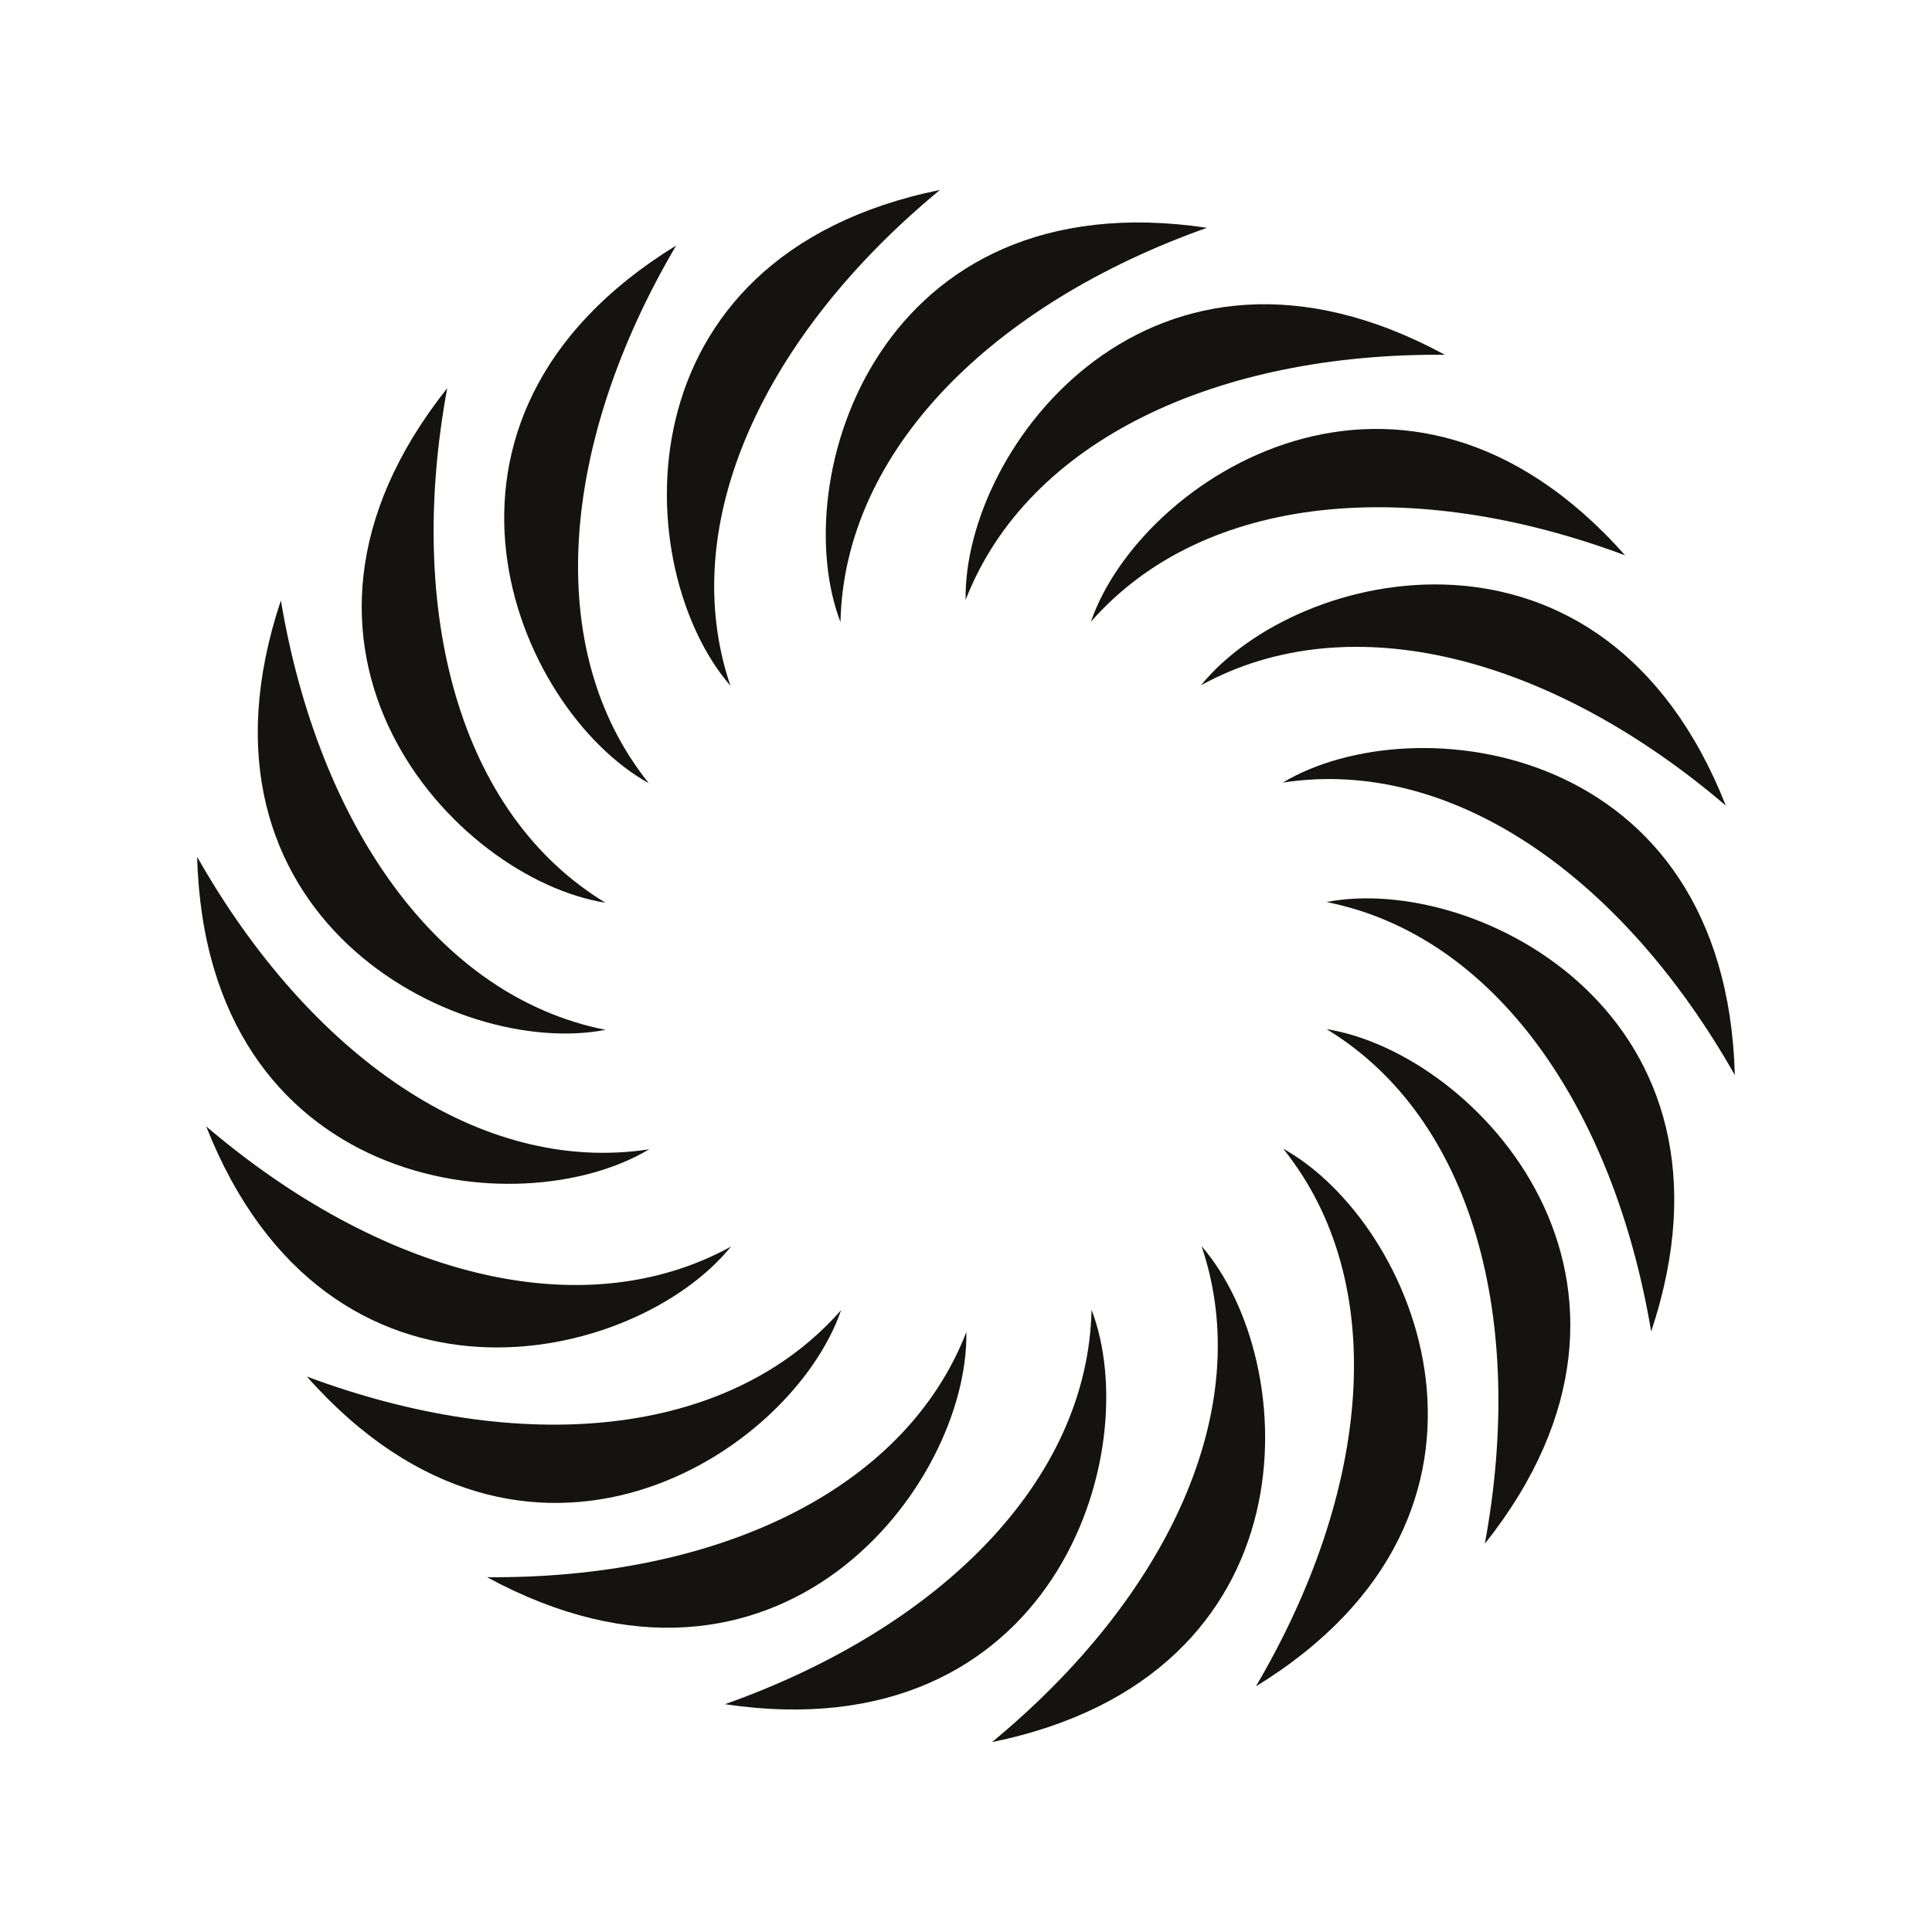
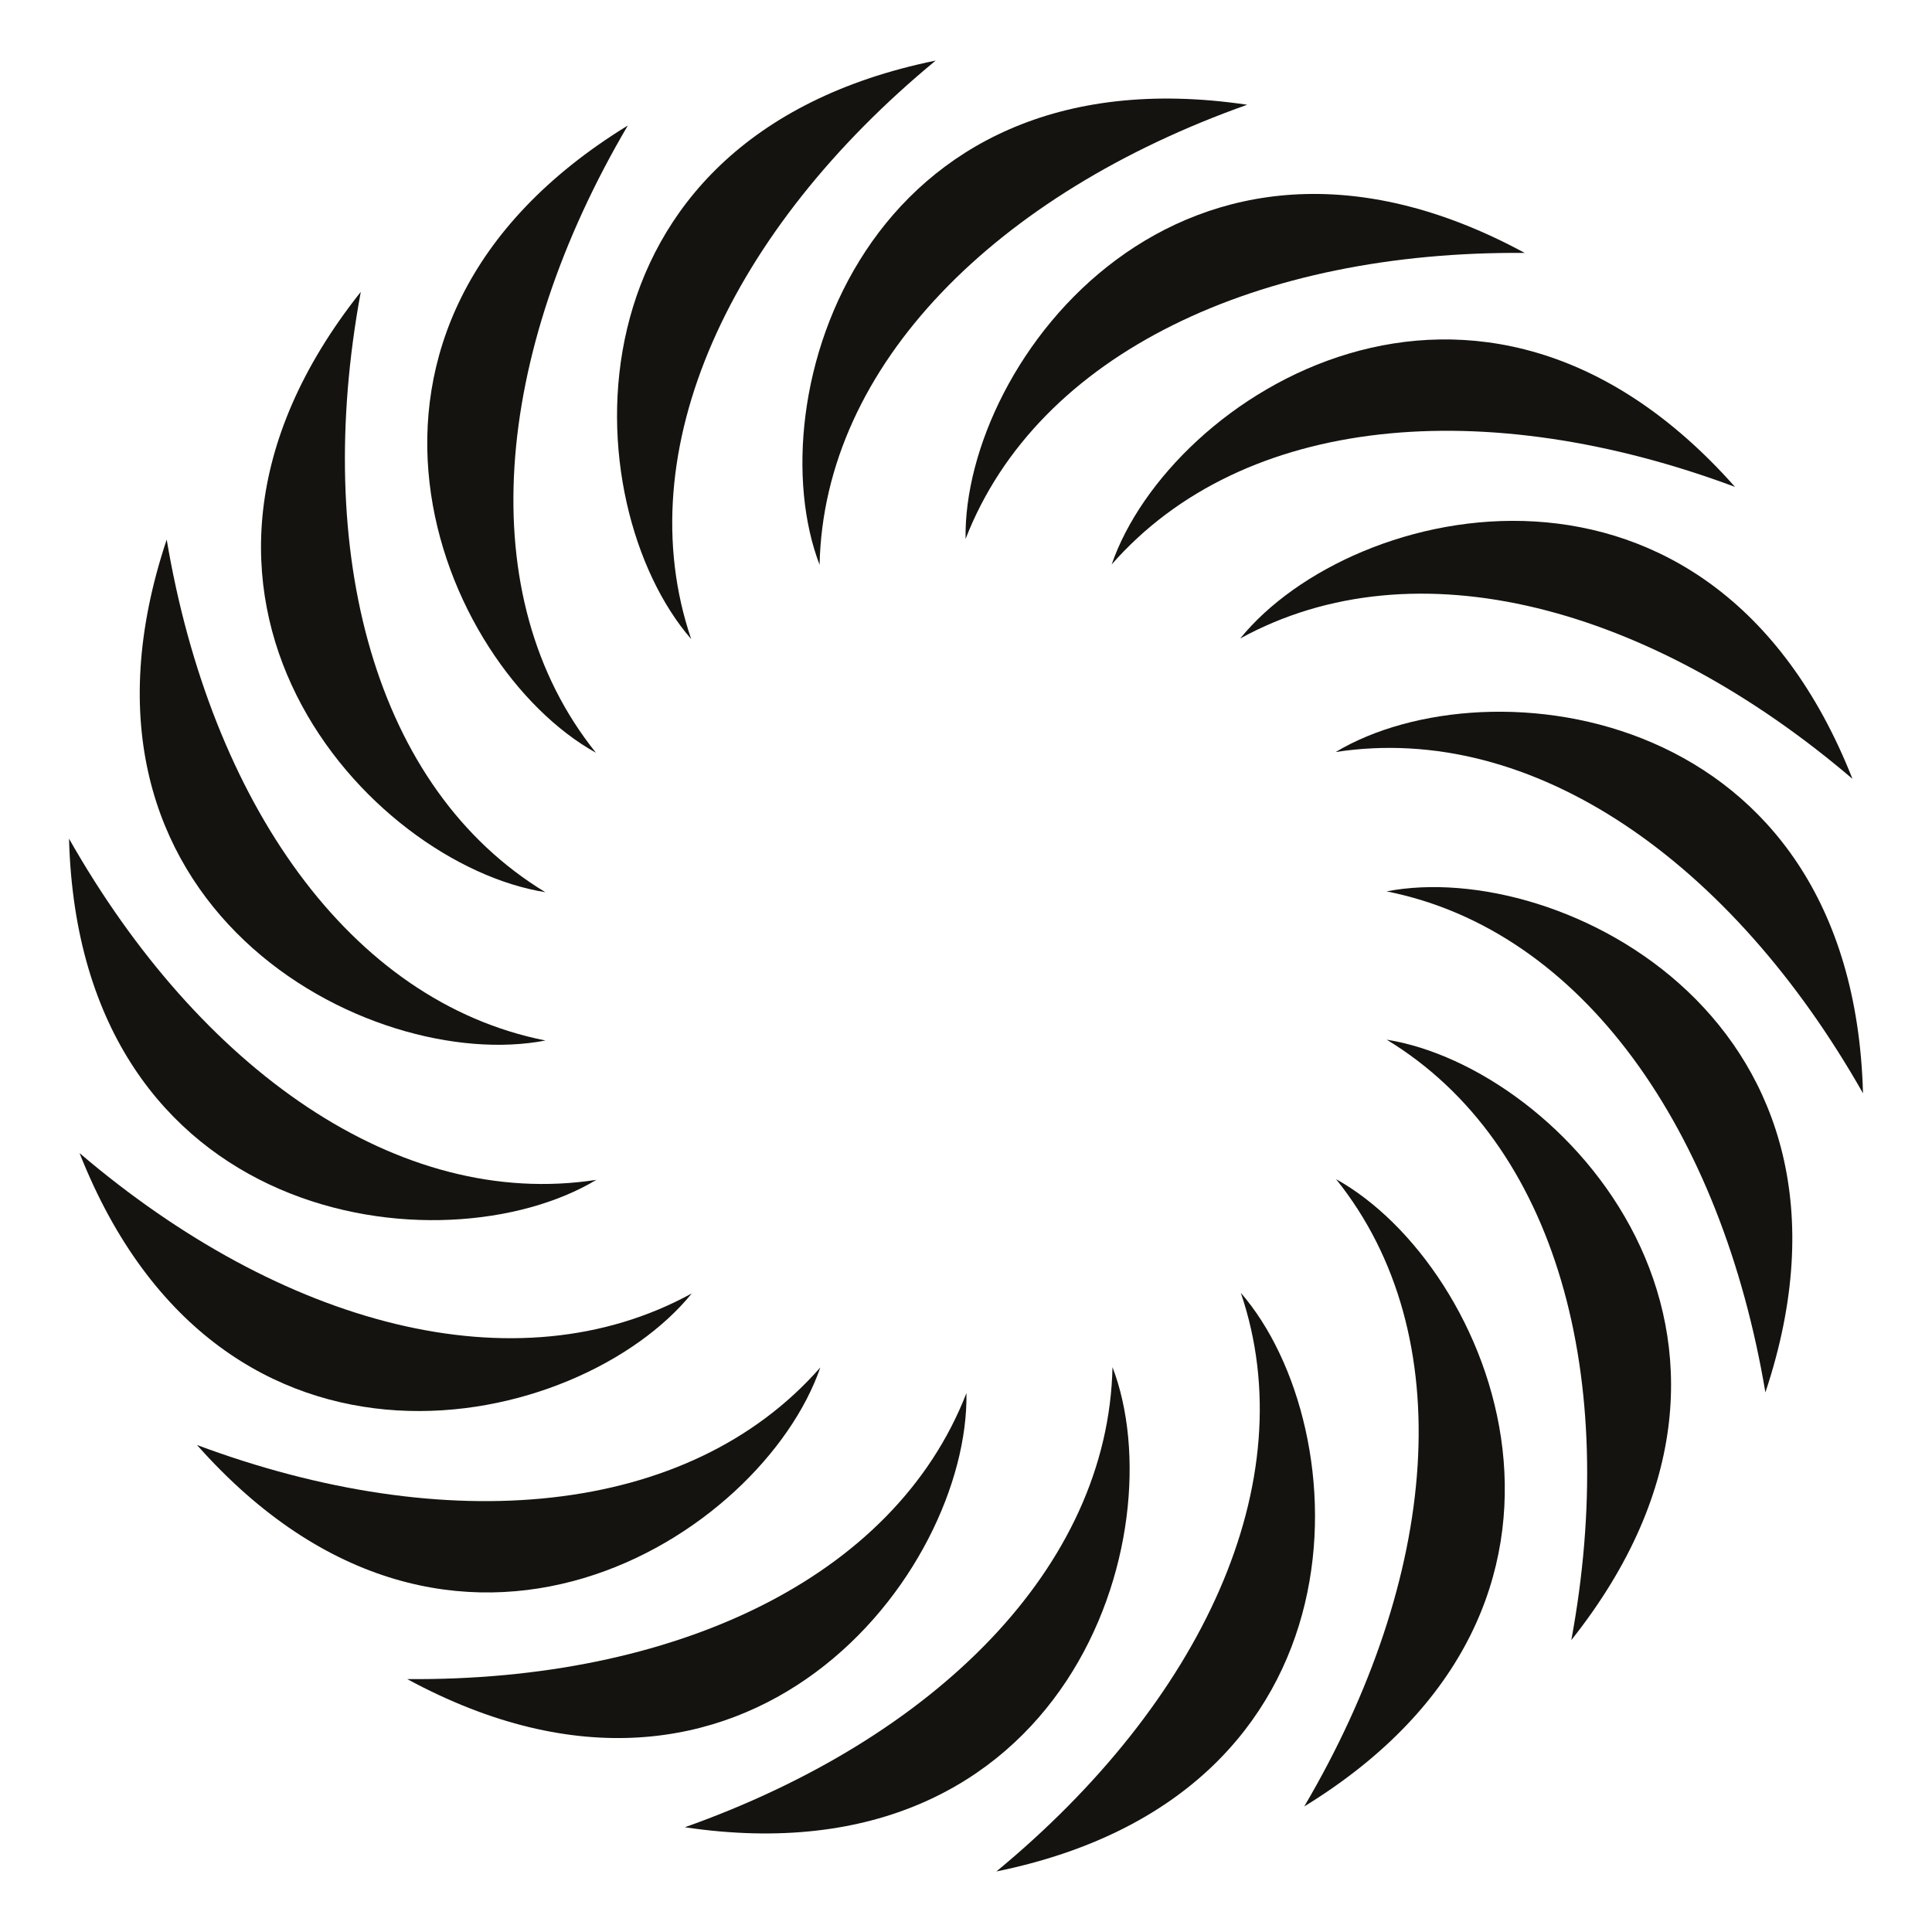
- <svg xmlns="http://www.w3.org/2000/svg" viewBox="-64.355 -64.355 128.711 128.711" width="512" height="512" role="img" aria-label="Laz Güneşi favicon">
-   <rect x="-64.355" y="-64.355" width="128.711" height="128.711" fill="#ffffff" />
+ <svg xmlns="http://www.w3.org/2000/svg" viewBox="-55.162 -55.162 110.323 110.323" width="512" height="512" role="img" aria-label="Laz Güneşi favicon">
+   <rect x="-55.162" y="-55.162" width="110.323" height="110.323" fill="#ffffff" />
  <g fill="#15130f" fill-rule="evenodd" stroke="none">
    <path d="M 24.021 4.207 C 34.076 5.809 48.334 21.156 34.565 38.492 C 37.315 23.602 33.799 10.137 24.021 4.207 Z" />
    <path d="M 21.131 12.172 C 30.033 17.113 38.182 36.41 19.314 47.992 C 26.994 34.941 28.291 21.082 21.131 12.172 Z" />
    <path d="M 15.693 18.664 C 22.369 26.352 23.424 47.273 1.736 51.703 C 13.412 42.062 19.373 29.488 15.693 18.664 Z" />
    <path d="M 8.365 22.906 C 12.006 32.414 5.842 52.434 -16.057 49.18 C -1.783 44.113 8.119 34.336 8.365 22.906 Z" />
    <path d="M 0.025 24.387 C 0.193 34.566 -12.443 51.27 -31.908 40.719 C -16.764 40.844 -4.115 35.043 0.025 24.387 Z" />
    <path d="M -8.318 22.922 C -11.639 32.547 -29.232 43.922 -43.912 27.352 C -29.725 32.648 -15.854 31.52 -8.318 22.922 Z" />
    <path d="M -15.658 18.695 C -22.068 26.602 -42.49 31.273 -50.619 10.684 C -39.1 20.512 -25.678 24.195 -15.658 18.695 Z" />
    <path d="M -21.107 12.211 C -29.838 17.449 -50.623 14.855 -51.221 -7.273 C -43.756 5.898 -32.404 13.953 -21.107 12.211 Z" />
    <path d="M -24.014 4.254 C -34.006 6.191 -52.654 -3.356 -45.643 -24.352 C -43.135 -9.422 -35.225 2.031 -24.014 4.254 Z" />
    <path d="M -24.021 -4.215 C -34.076 -5.812 -48.33 -21.16 -34.56 -38.496 C -37.315 -23.605 -33.795 -10.141 -24.021 -4.215 Z" />
    <path d="M -21.131 -12.176 C -30.033 -17.117 -38.178 -36.414 -19.311 -47.996 C -26.99 -34.945 -28.287 -21.086 -21.131 -12.176 Z" />
    <path d="M -15.693 -18.668 C -22.365 -26.359 -23.424 -47.277 -1.732 -51.703 C -13.412 -42.066 -19.373 -29.492 -15.693 -18.668 Z" />
    <path d="M -8.361 -22.91 C -12.006 -32.418 -5.842 -52.434 16.057 -49.18 C 1.783 -44.117 -8.119 -34.34 -8.361 -22.91 Z" />
    <path d="M -0.025 -24.387 C -0.193 -34.57 12.443 -51.27 31.904 -40.719 C 16.764 -40.848 4.115 -35.043 -0.025 -24.387 Z" />
    <path d="M 8.318 -22.93 C 11.639 -32.555 29.229 -43.93 43.912 -27.359 C 29.725 -32.652 15.854 -31.527 8.318 -22.93 Z" />
    <path d="M 15.658 -18.703 C 22.068 -26.609 42.49 -31.281 50.619 -10.688 C 39.1 -20.52 25.678 -24.203 15.658 -18.703 Z" />
    <path d="M 21.107 -12.219 C 29.842 -17.457 50.627 -14.863 51.221 7.269 C 43.756 -5.906 32.408 -13.961 21.107 -12.219 Z" />
    <path d="M 24.014 -4.262 C 34.01 -6.195 52.654 3.348 45.647 24.348 C 43.139 9.414 35.228 -2.035 24.014 -4.262 Z" />
  </g>
</svg>
